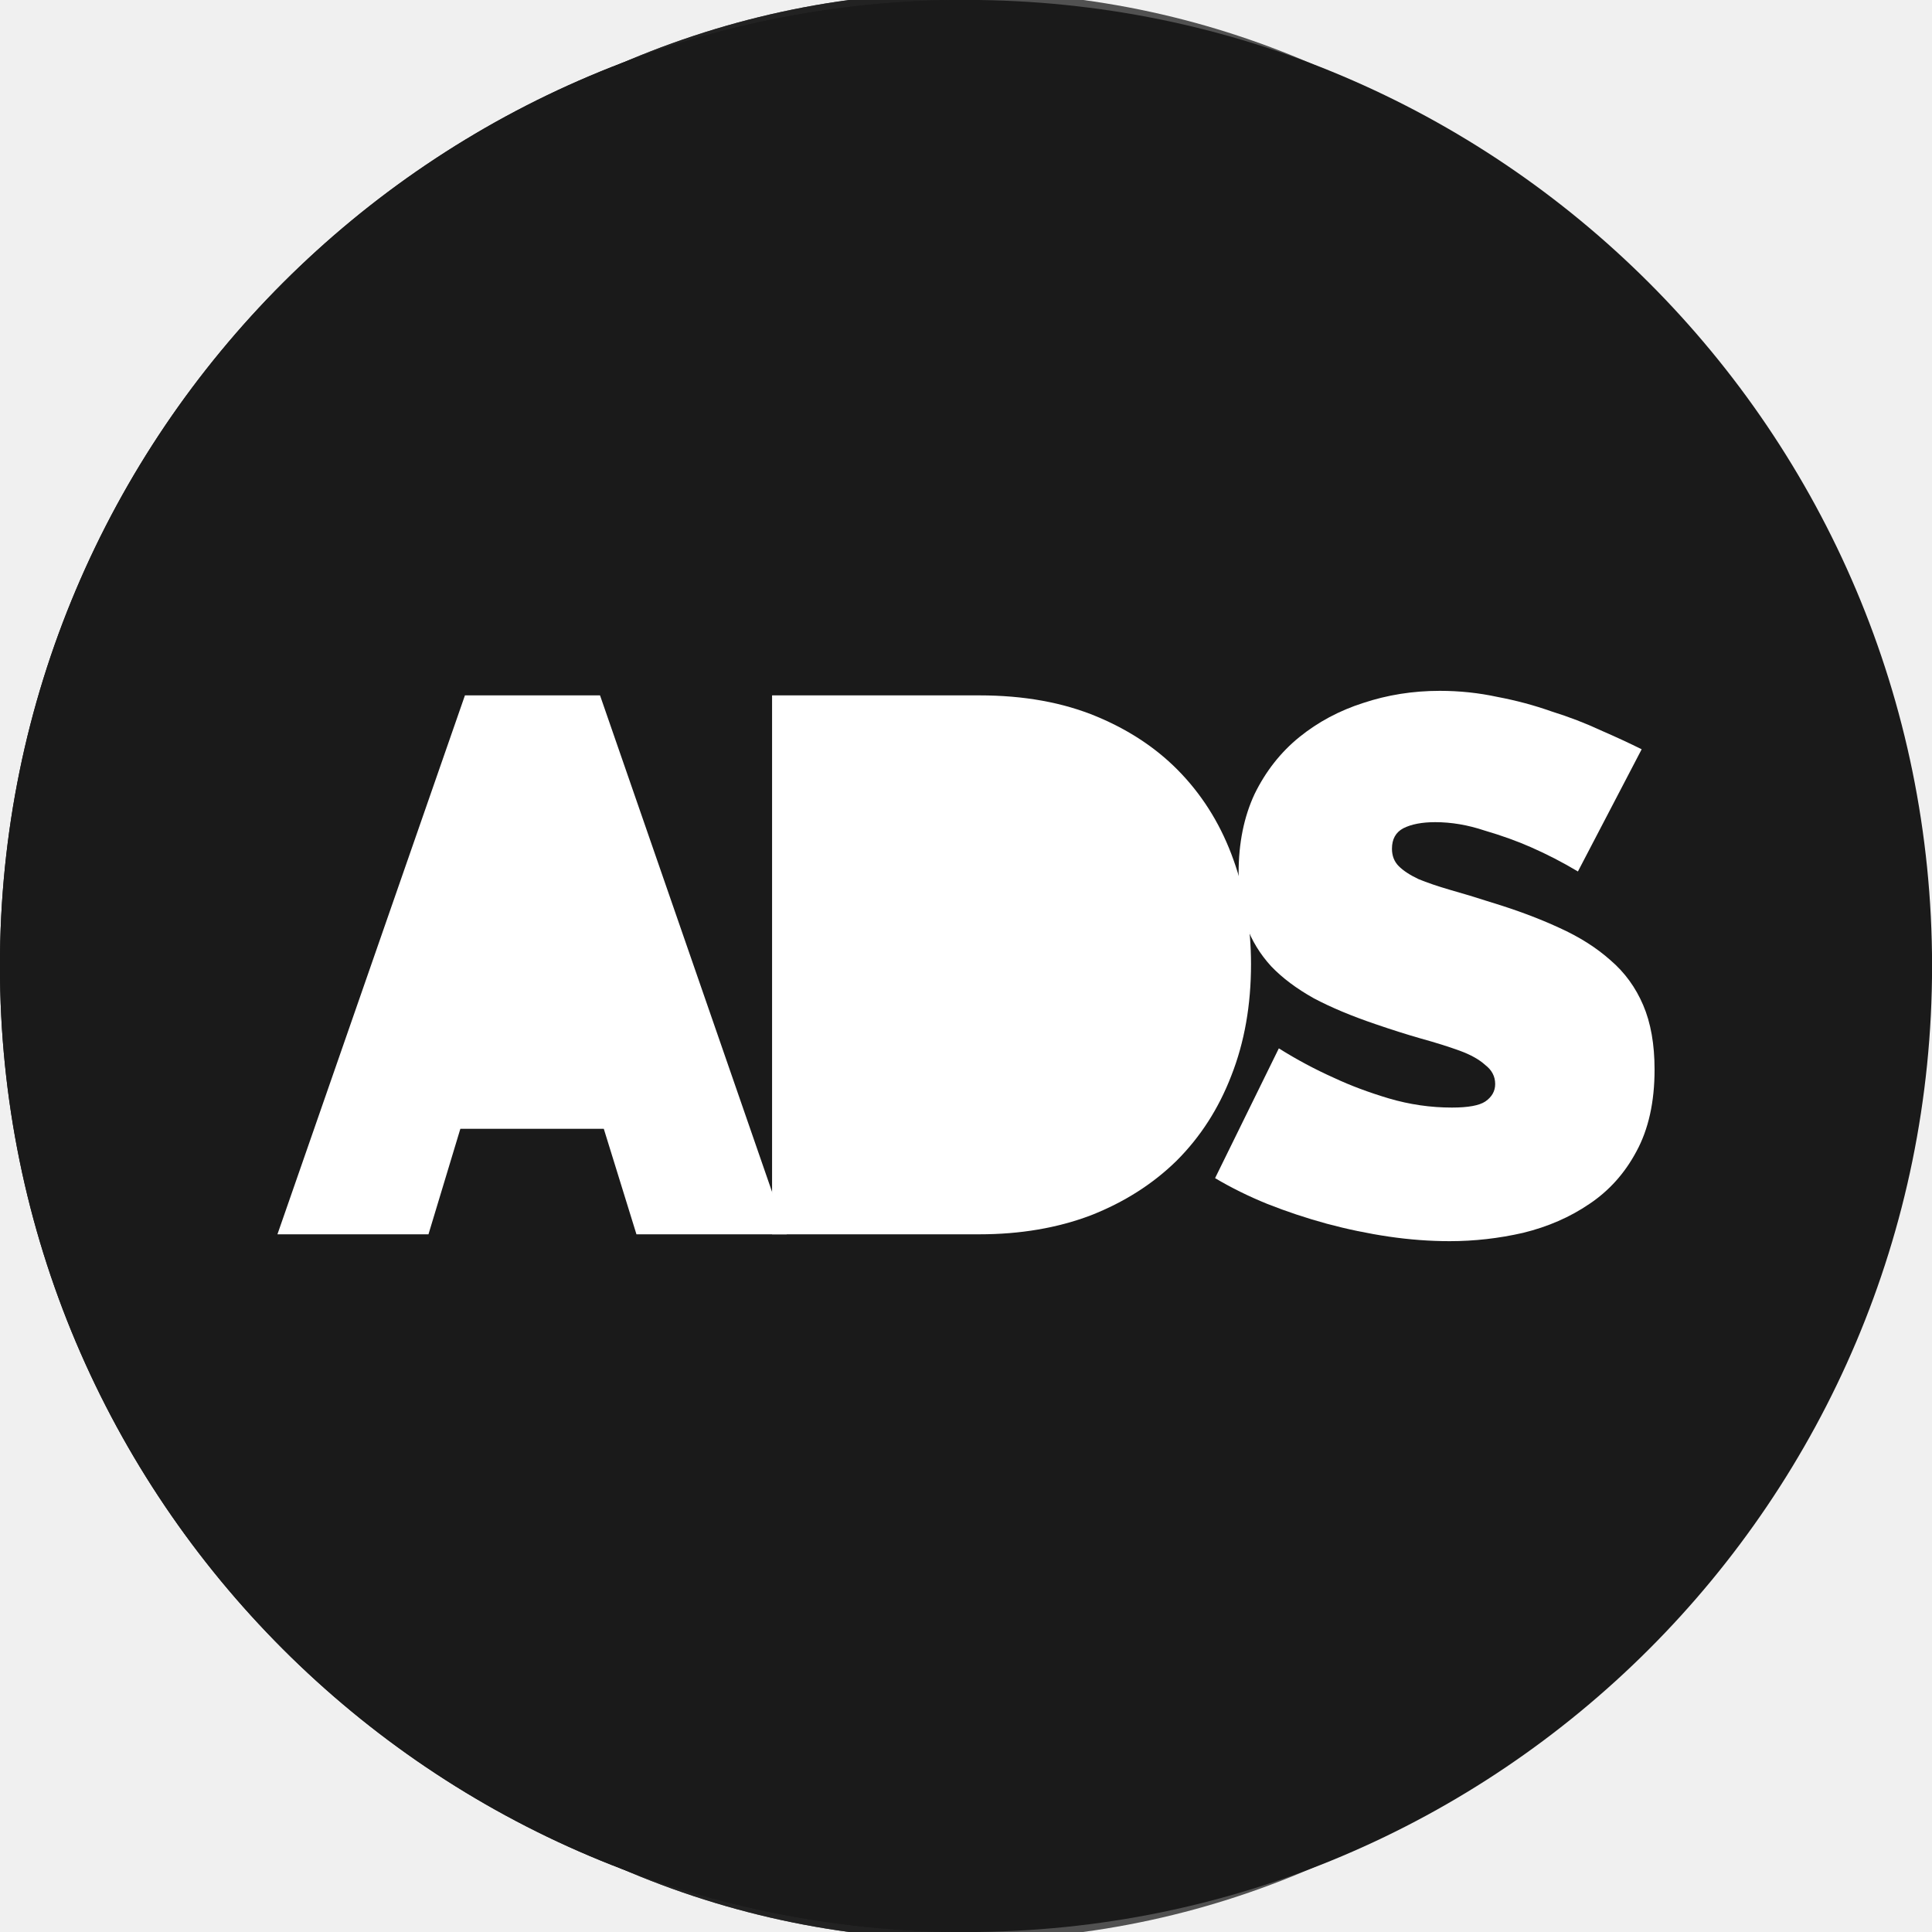
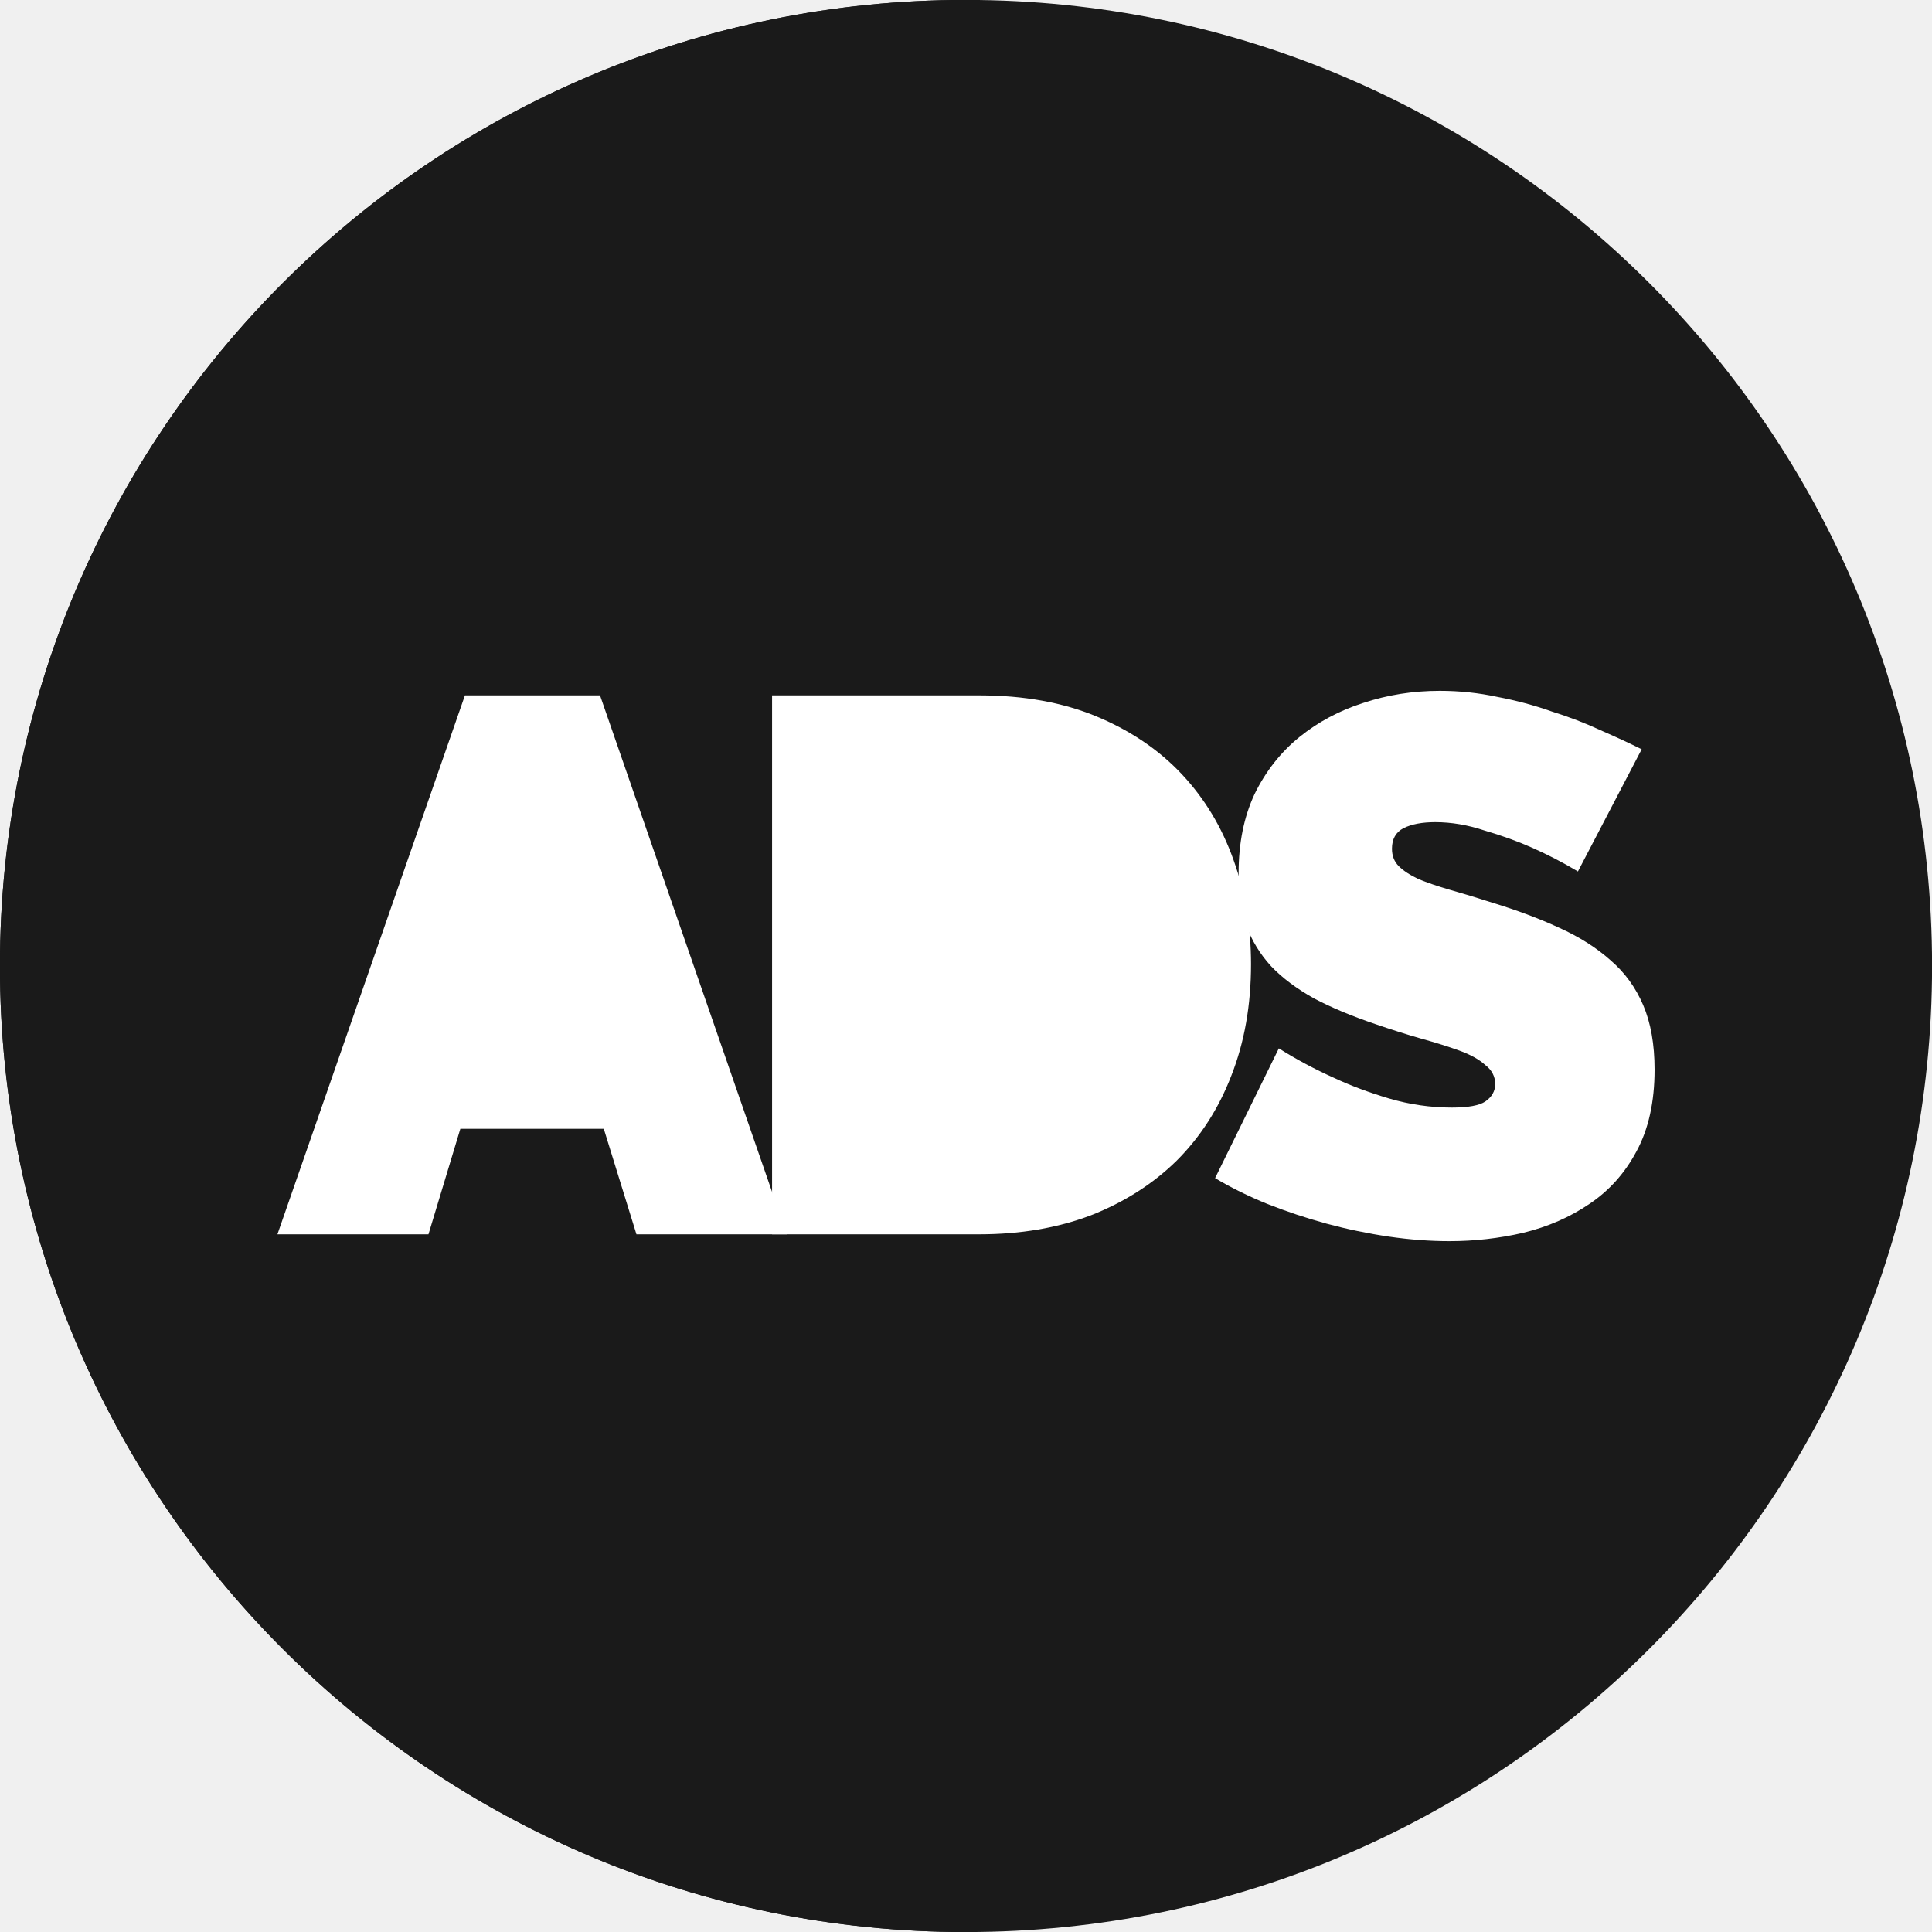
<svg xmlns="http://www.w3.org/2000/svg" width="42.667" height="42.667" viewBox="0 0 40 40">
-   <g transform="matrix(3.06235 0 0 3.25421 -164.708 -563.428)">
-     <circle cx="60.316" cy="179.284" r="6.196" fill="#515151" />
-     <path d="M60.316 185.48a6.196 6.196 0 0 1 0-12.392z" fill="#222" />
-   </g>
  <g transform="translate(-174.706 -558.747) scale(3.2281)" fill="#1a1a1a">
    <circle r="6.196" cy="179.284" cx="60.316" />
    <path d="M60.316 185.48a6.196 6.196 0 0 1 0-12.392z" />
  </g>
  <g fill="#fff" font-weight="900" font-family="Raleway" letter-spacing="0" word-spacing="0" text-anchor="middle">
    <path d="M9.626 14.397h2.797l3.866 11.158h-3.112l-.676-2.184h-2.97l-.66 2.184H5.744z" style="line-height:1.25;-inkscape-font-specification:'Raleway Heavy';text-align:center" />
    <path d="M15.985 25.555V14.397h4.29q1.383 0 2.436.44t1.76 1.195q.707.754 1.069 1.776.361 1.005.361 2.153 0 1.273-.408 2.31-.393 1.021-1.132 1.76-.738.723-1.776 1.131-1.037.393-2.31.393z" style="line-height:1.25;-inkscape-font-specification:'Raleway Heavy';text-align:center" />
    <path d="M32.669 18.043q-.472-.283-.974-.503-.425-.188-.96-.345-.518-.173-1.02-.173-.41 0-.66.126-.236.125-.236.424 0 .22.141.361.142.142.409.268.267.11.644.22.393.11.88.267.77.235 1.383.518.629.283 1.069.676.44.377.675.927.236.55.236 1.336 0 1.006-.377 1.697-.361.676-.974 1.085-.598.408-1.368.597-.754.173-1.524.173-.613 0-1.257-.094-.645-.095-1.289-.268-.629-.172-1.226-.408-.581-.236-1.084-.535l1.32-2.687q.55.346 1.147.613.503.236 1.132.424.644.189 1.304.189.503 0 .692-.126.204-.141.204-.361 0-.236-.204-.393-.189-.173-.535-.299-.345-.125-.801-.251-.44-.126-.943-.299-.739-.251-1.273-.534-.534-.299-.88-.66-.346-.377-.519-.849-.157-.471-.157-1.084 0-.927.33-1.634.346-.708.927-1.18.582-.47 1.32-.706.755-.252 1.588-.252.613 0 1.194.126.582.11 1.116.299.55.172 1.021.392.472.205.849.393z" style="line-height:1.25;-inkscape-font-specification:'Raleway Heavy';text-align:center" />
  </g>
</svg>
